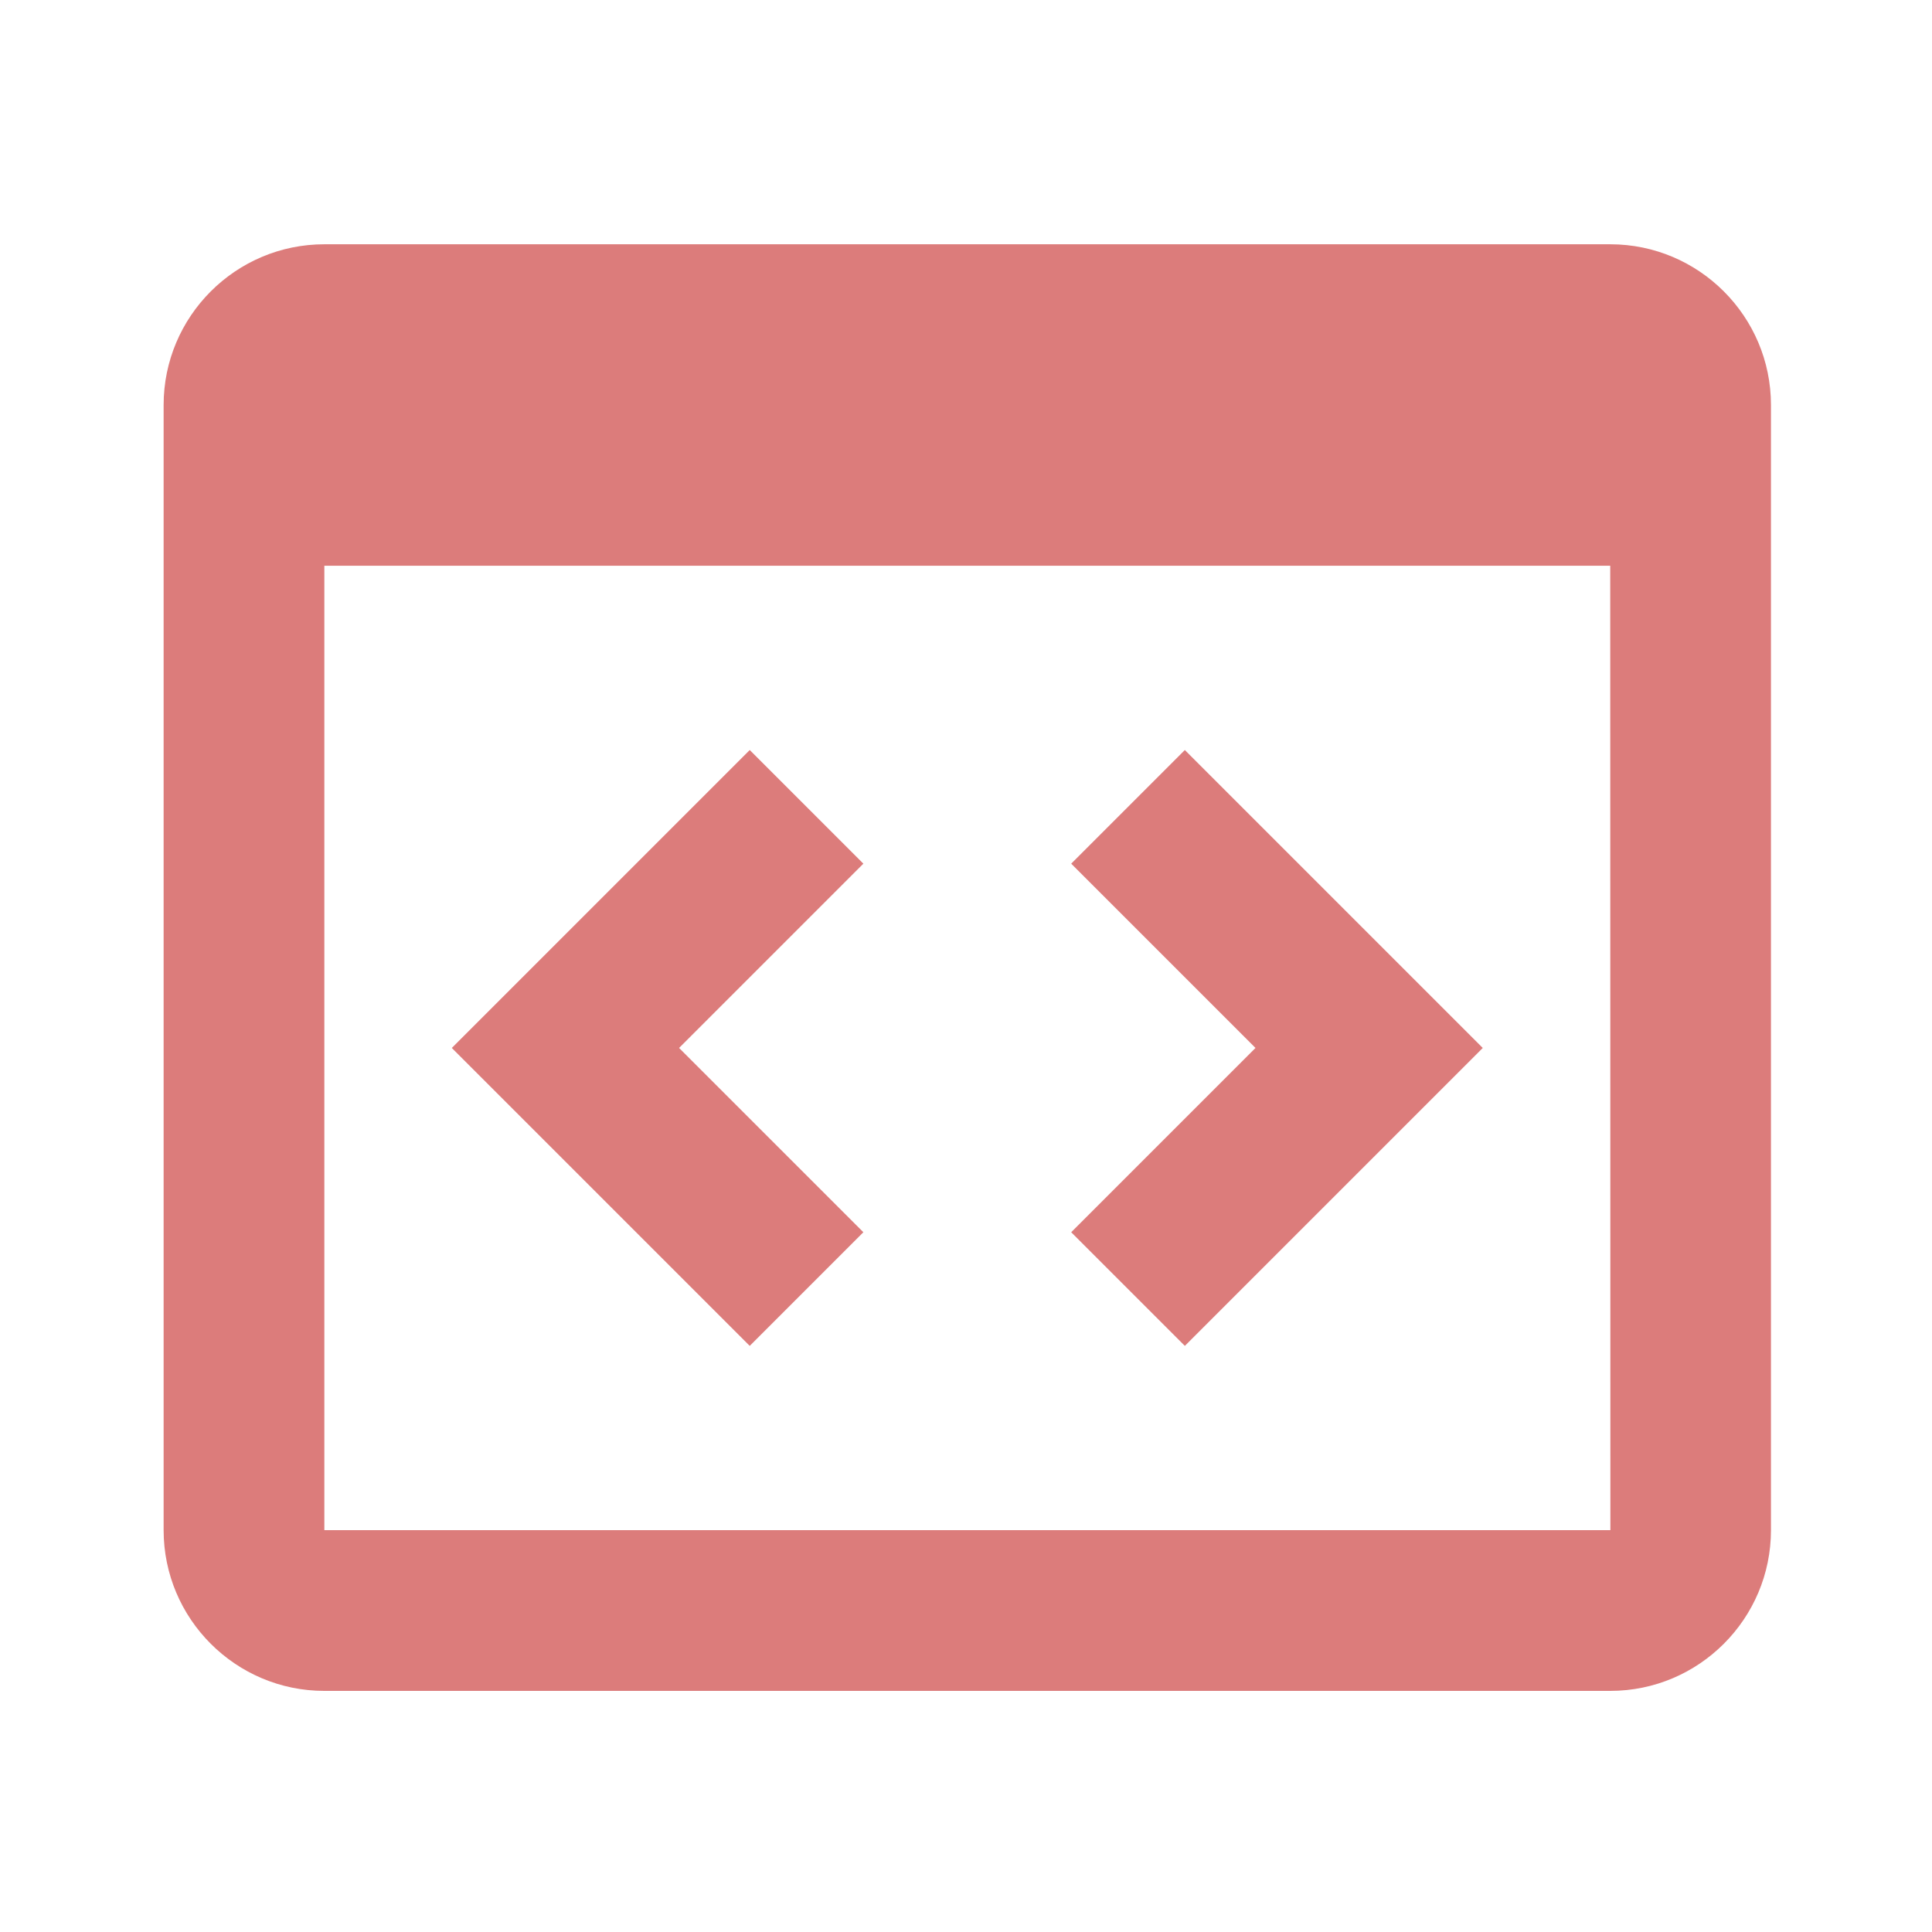
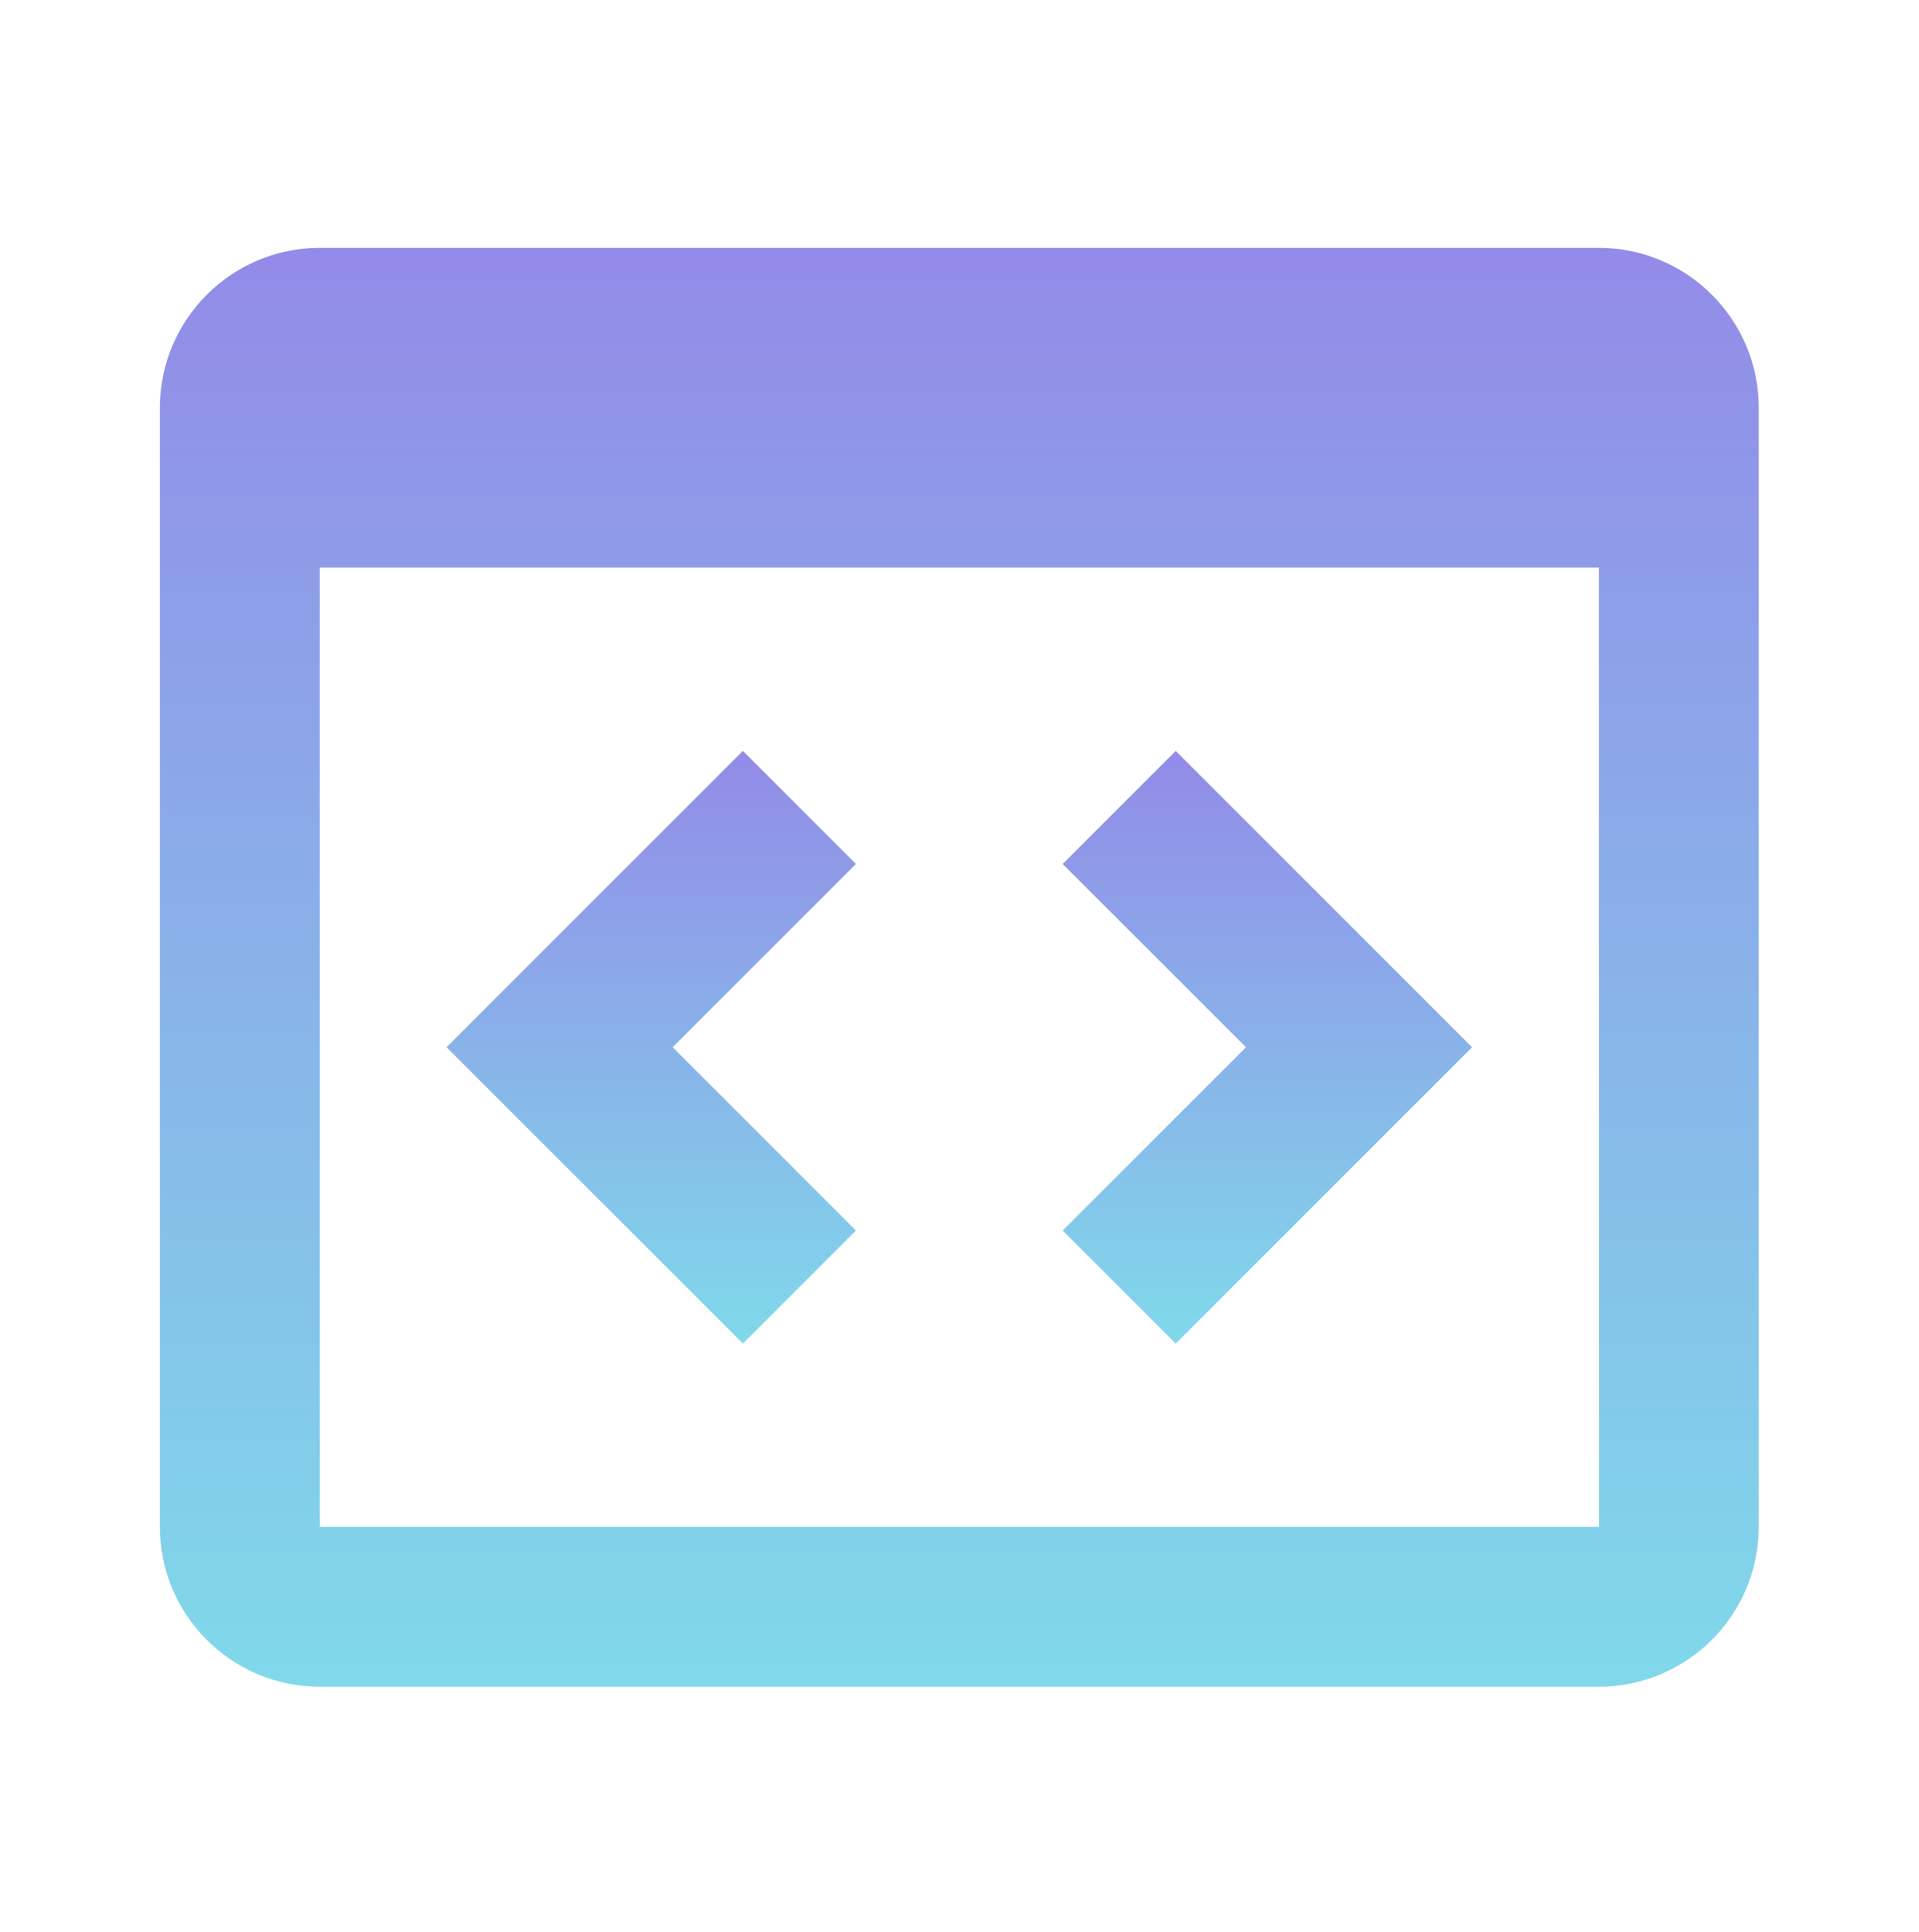
- <svg xmlns="http://www.w3.org/2000/svg" width="197" height="197" viewBox="0 0 197 197" fill="none">
-   <path d="M164.19 24.908H33.073C24.034 24.908 16.684 32.259 16.684 41.298V156.025C16.684 165.064 24.034 172.415 33.073 172.415H164.19C173.229 172.415 180.58 165.064 180.58 156.025V41.298C180.58 32.259 173.229 24.908 164.19 24.908ZM33.073 156.025V57.687H164.19L164.206 156.025H33.073Z" fill="#DC7C7B" />
-   <path d="M76.448 76.478L46.07 106.857L76.448 137.235L88.035 125.647L69.245 106.857L88.035 88.066L76.448 76.478ZM120.815 76.478L109.227 88.066L128.018 106.857L109.227 125.647L120.815 137.235L151.193 106.857L120.815 76.478Z" fill="#DC7C7B" />
+ <svg xmlns="http://www.w3.org/2000/svg" width="142" height="143" viewBox="0 0 142 143" fill="none">
+   <path d="M118.333 18.346H23.667C17.141 18.346 11.833 23.653 11.833 30.18V113.013C11.833 119.539 17.141 124.846 23.667 124.846H118.333C124.859 124.846 130.167 119.539 130.167 113.013V30.18C130.167 23.653 124.859 18.346 118.333 18.346ZM23.667 113.013V42.013H118.333L118.345 113.013H23.667Z" fill="url(#paint0_linear_92_16)" />
+   <path d="M54.983 55.58L33.05 77.513L54.983 99.446L63.349 91.08L49.783 77.513L63.349 63.946L54.983 55.58ZM87.016 55.58L78.65 63.946L92.217 77.513L78.65 91.08L87.016 99.446L108.949 77.513L87.016 55.58Z" fill="url(#paint1_linear_92_16)" />
+   <defs>
+     <linearGradient id="paint0_linear_92_16" x1="71" y1="18.346" x2="71" y2="124.846" gradientUnits="userSpaceOnUse">
+       <stop stop-color="#928BE8" />
+       <stop offset="1" stop-color="#80D9EA" />
+     </linearGradient>
+     <linearGradient id="paint1_linear_92_16" x1="71" y1="55.58" x2="71" y2="99.446" gradientUnits="userSpaceOnUse">
+       <stop stop-color="#928BE8" />
+       <stop offset="1" stop-color="#80D9EA" />
+     </linearGradient>
+   </defs>
</svg>
